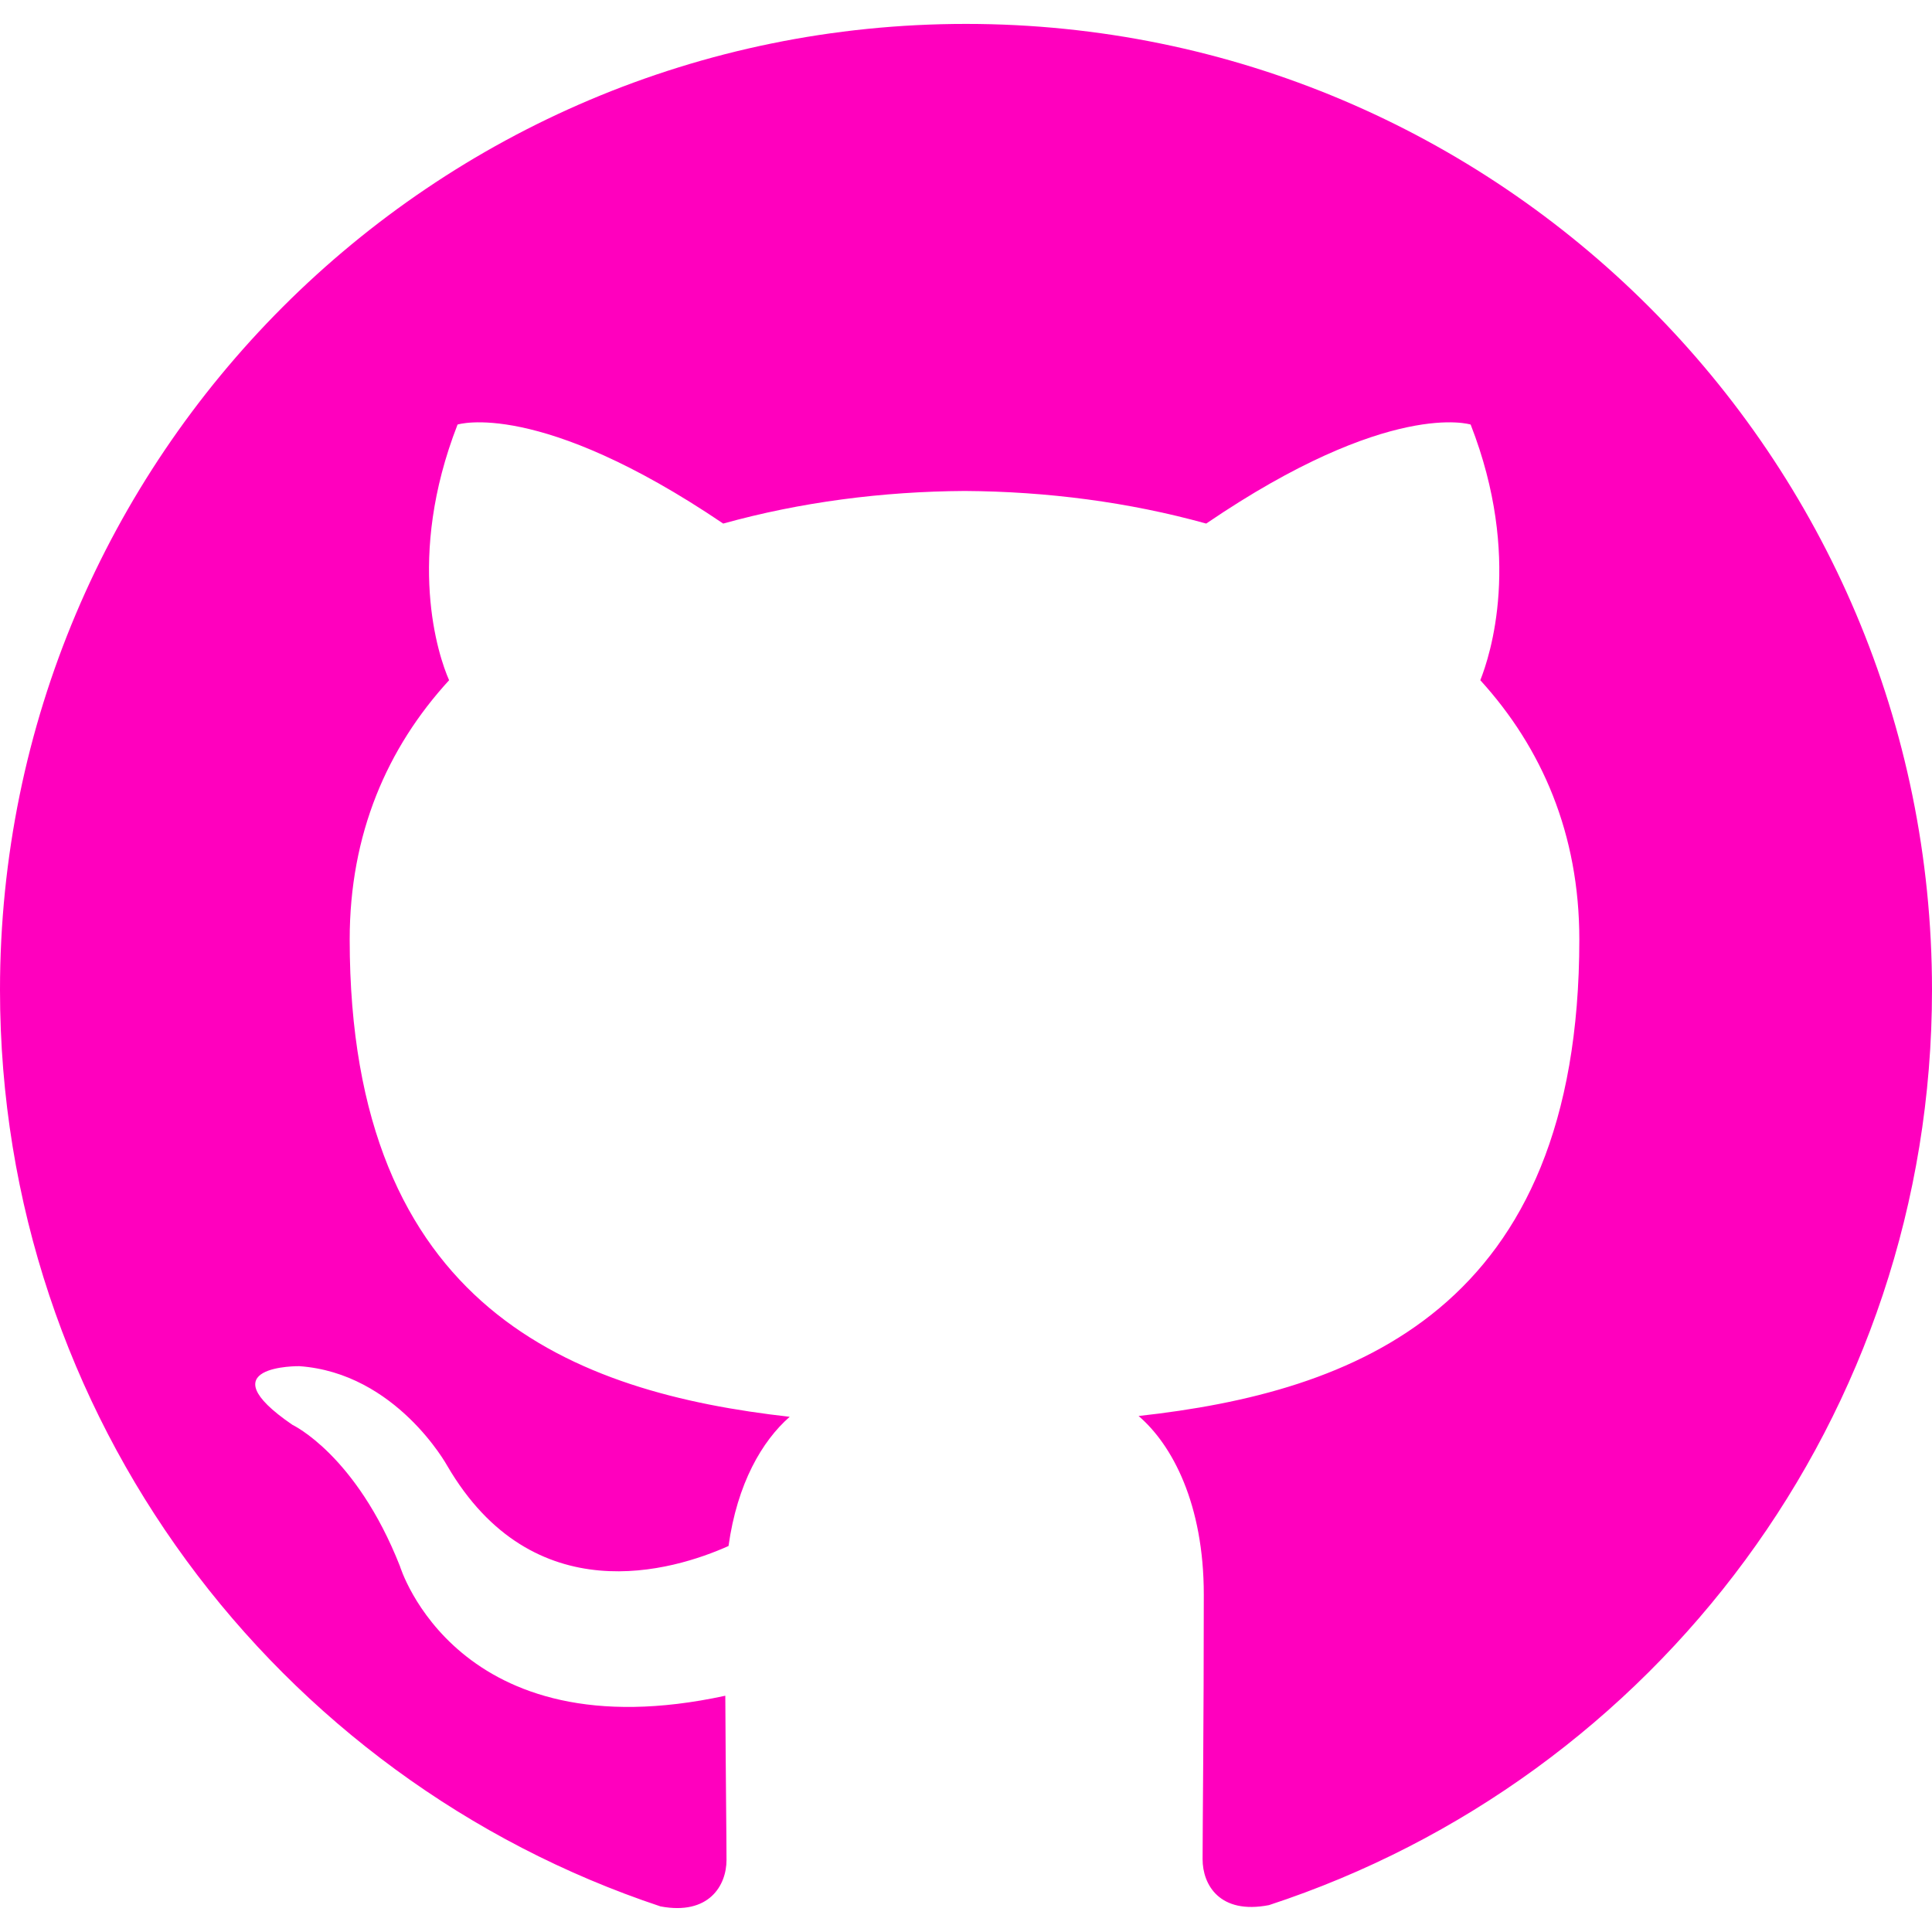
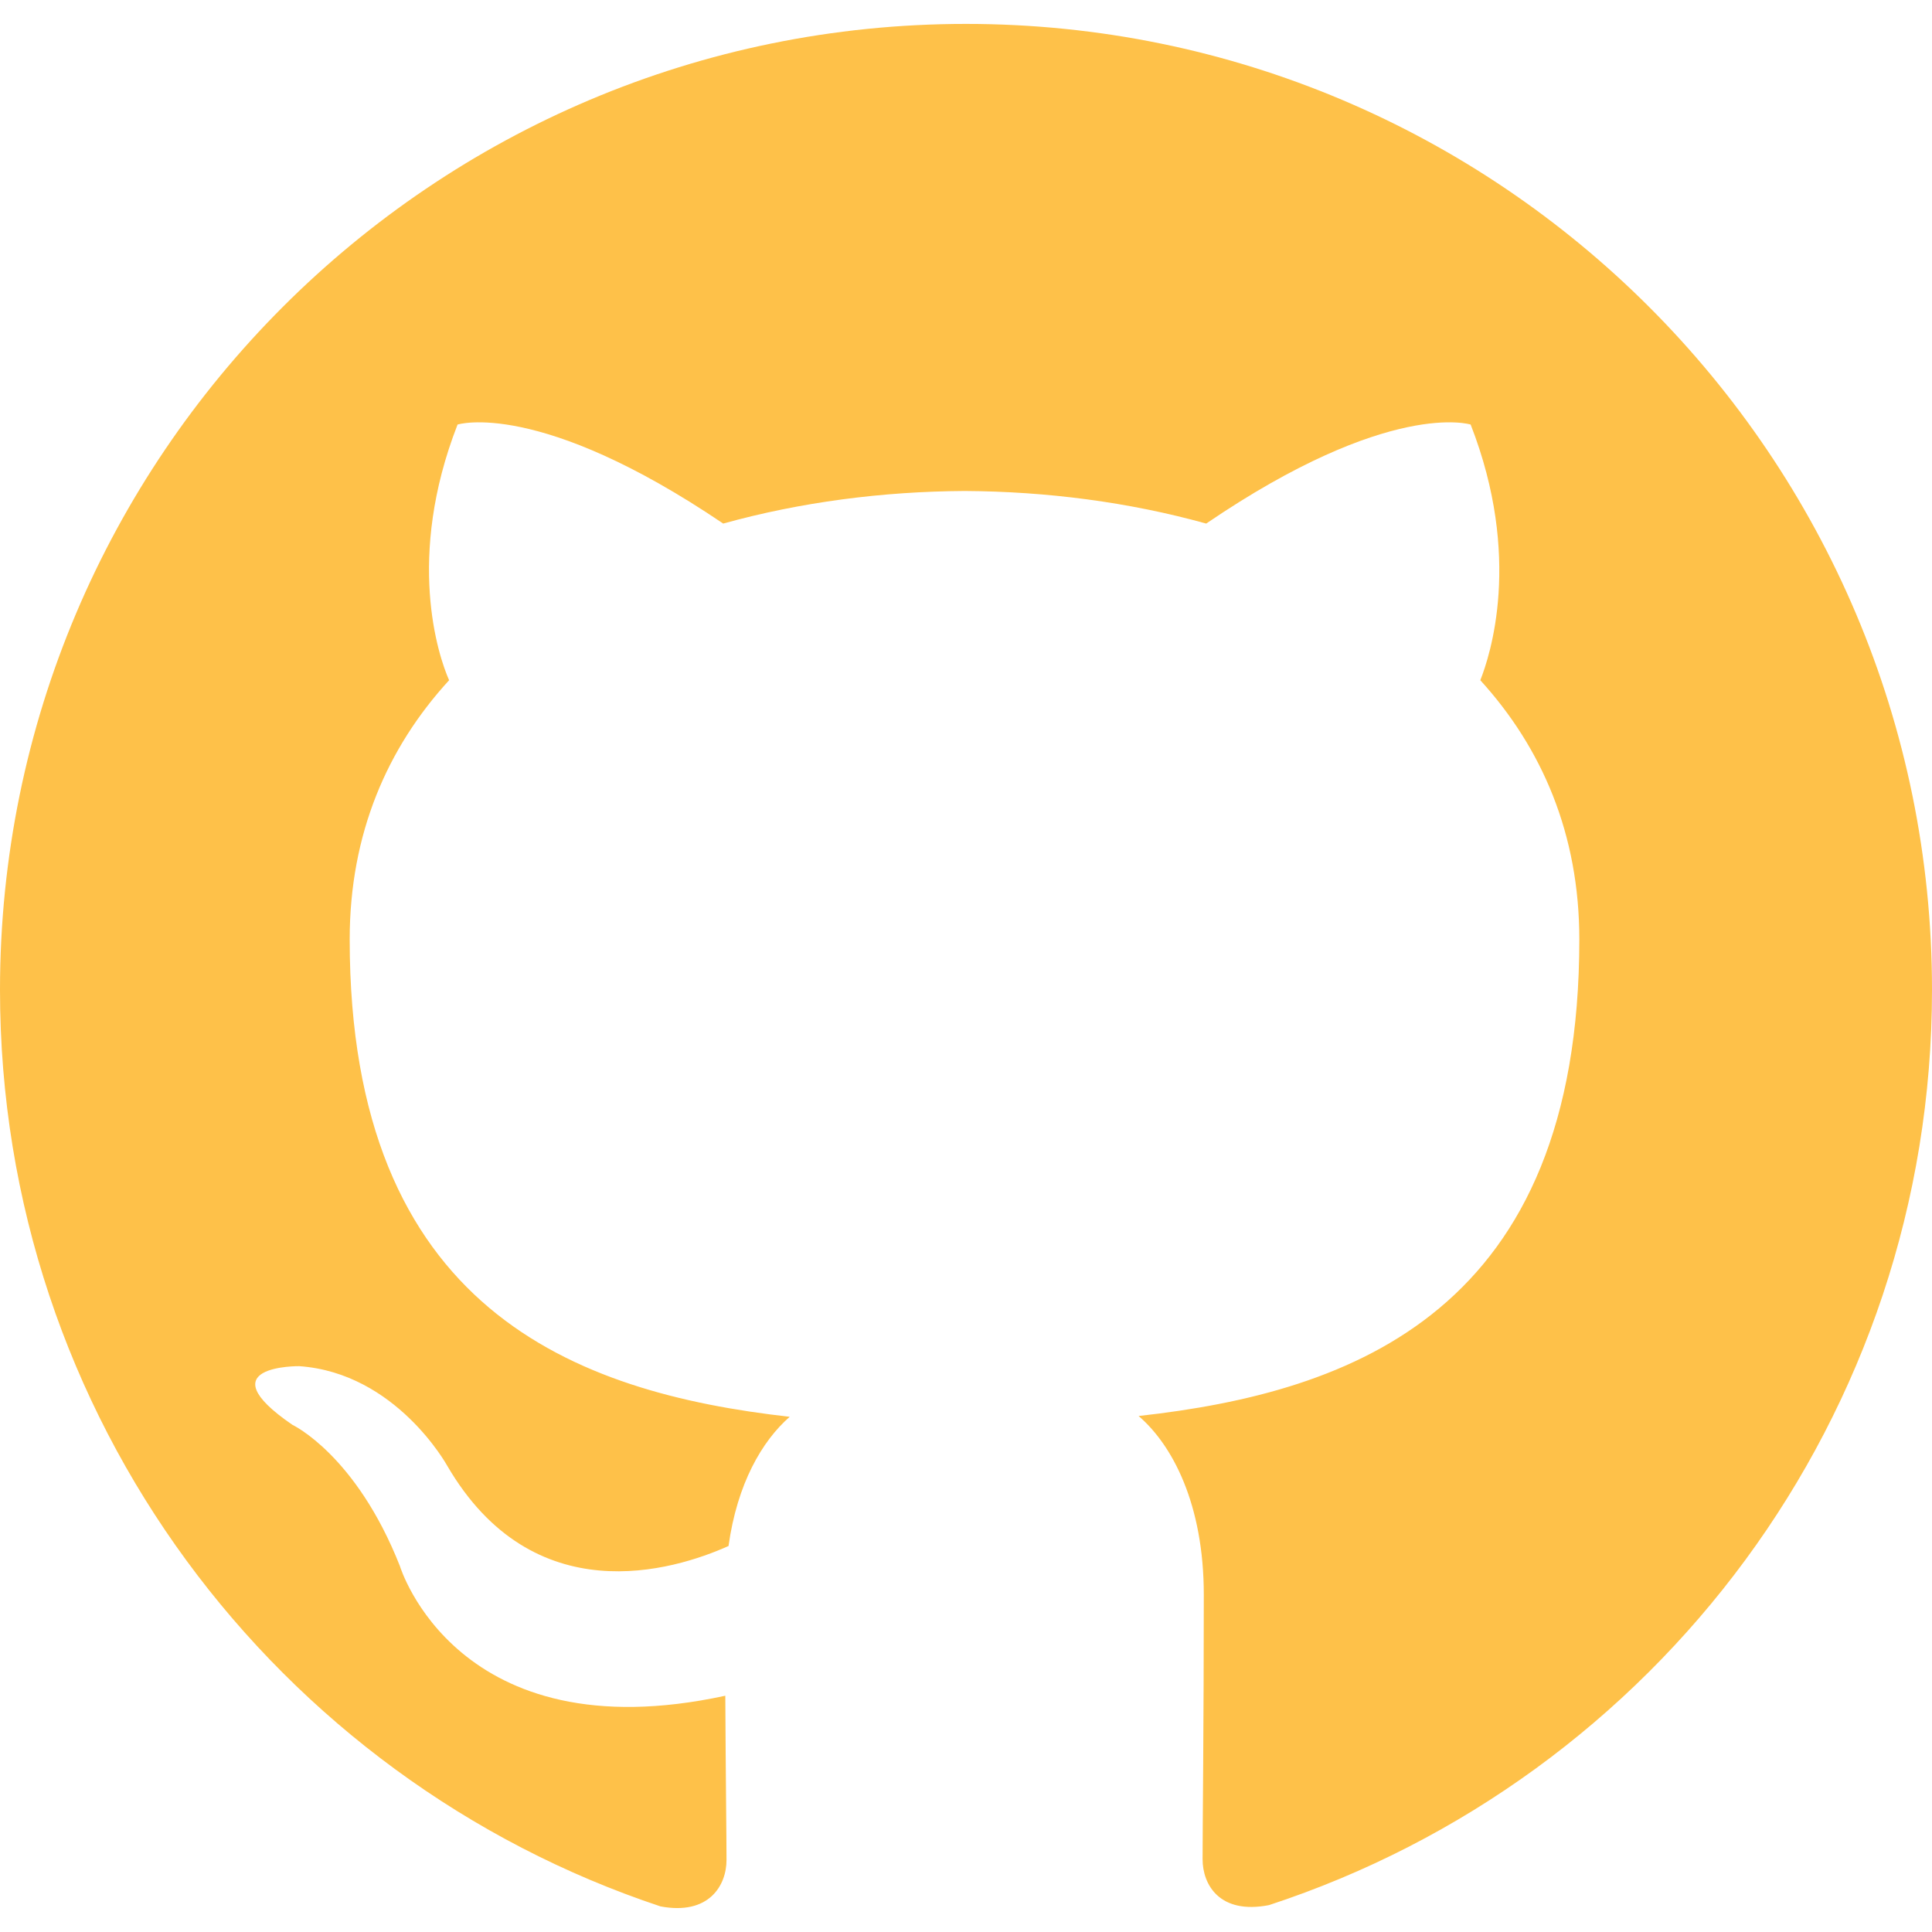
<svg xmlns="http://www.w3.org/2000/svg" xmlns:xlink="http://www.w3.org/1999/xlink" role="img" viewBox="0 0 24 24">
  <defs>
    <style>
      .Icon__main--icon{
-         fill: #ff00be;
+         fill: #fec149;
        text-decoration: none;
        transition: all .3s;
      }
      
      .Icon__main:hover .Icon__main--icon {
-         fill: #bd0057;
+         fill: #c29437;
      }
    </style>
  </defs>
  <a class="Icon__main" xlink:href="https://github.com/robert430404" target="_blank">
    <rect x="0" y="0" width="100%" height="100%" fill-opacity="0" />
    <path class="Icon__main--icon" d="M12 .297c-6.63 0-12 5.373-12 12 0 5.303 3.438 9.8 8.205 11.385.6.113.82-.258.82-.577 0-.285-.01-1.04-.015-2.04-3.338.724-4.042-1.61-4.042-1.61C4.422 18.07 3.633 17.7 3.633 17.7c-1.087-.744.084-.729.084-.729 1.205.084 1.838 1.236 1.838 1.236 1.07 1.835 2.809 1.305 3.495.998.108-.776.417-1.305.76-1.605-2.665-.3-5.466-1.332-5.466-5.93 0-1.31.465-2.38 1.235-3.22-.135-.303-.54-1.523.105-3.176 0 0 1.005-.322 3.3 1.23.96-.267 1.98-.399 3-.405 1.02.006 2.04.138 3 .405 2.28-1.552 3.285-1.23 3.285-1.23.645 1.653.24 2.873.12 3.176.765.84 1.23 1.91 1.23 3.22 0 4.61-2.805 5.625-5.475 5.92.42.36.81 1.096.81 2.22 0 1.606-.015 2.896-.015 3.286 0 .315.21.69.825.57C20.565 22.092 24 17.592 24 12.297c0-6.627-5.373-12-12-12" />
  </a>
</svg>
